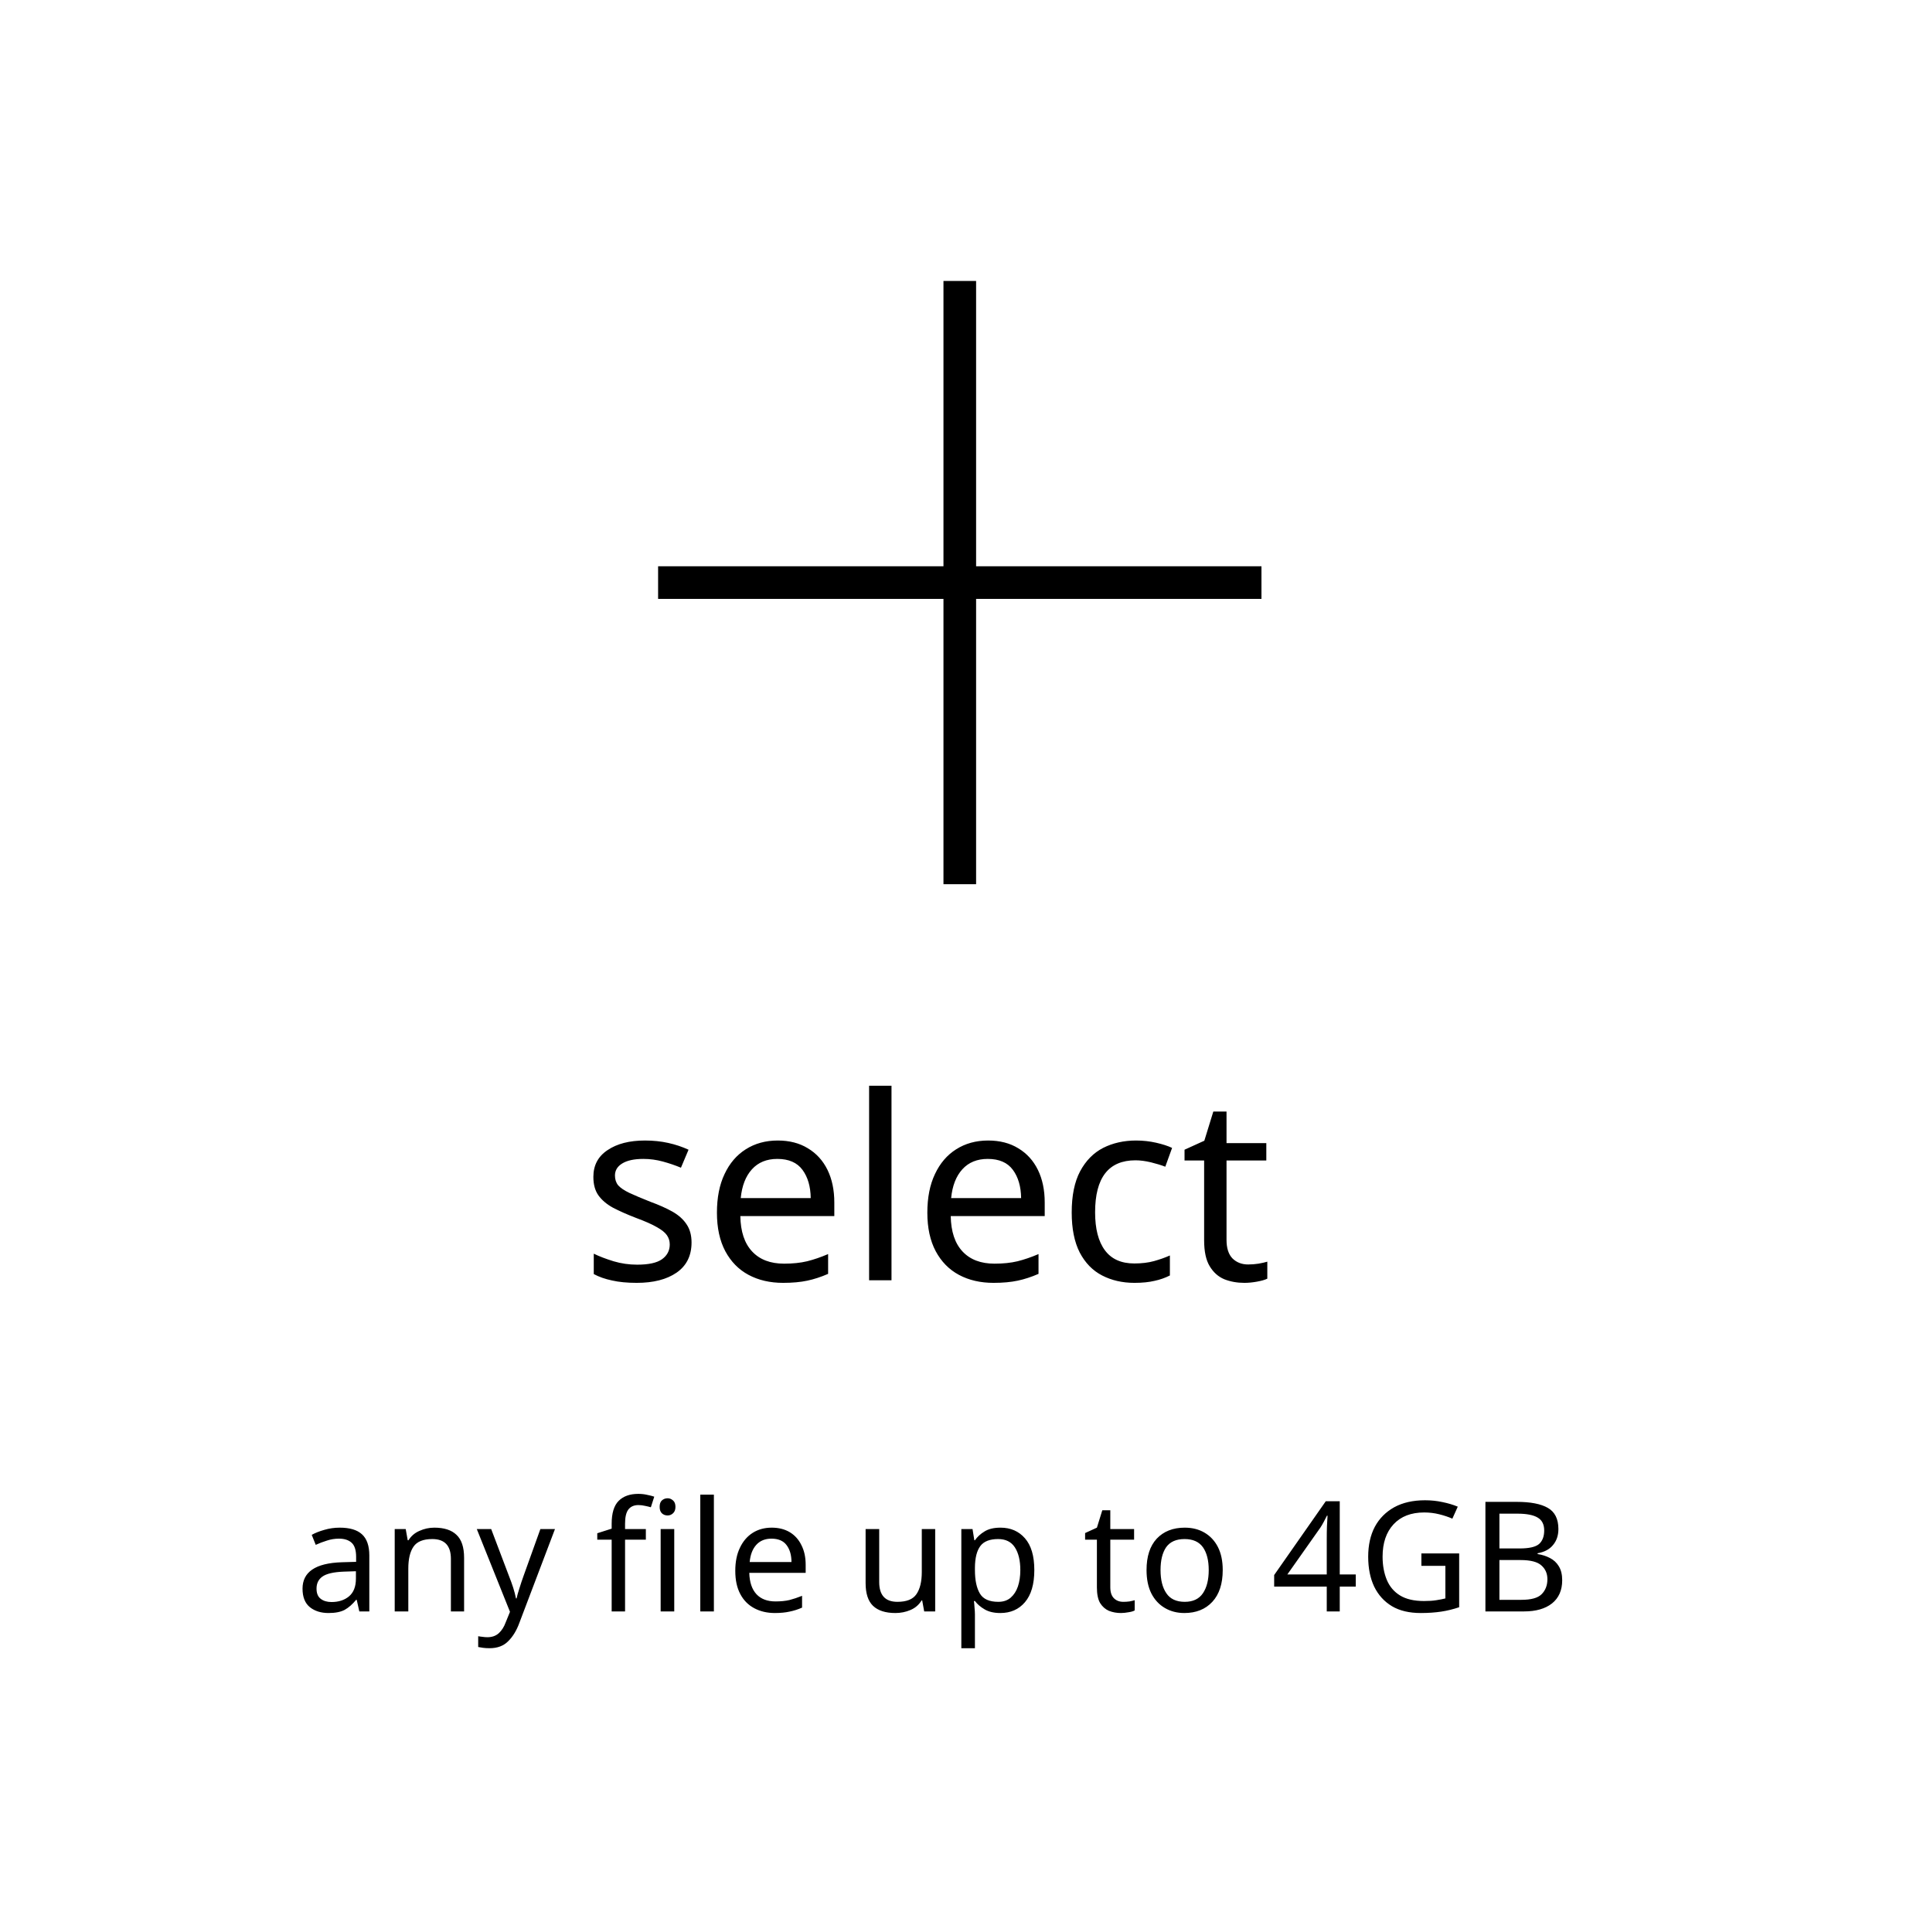
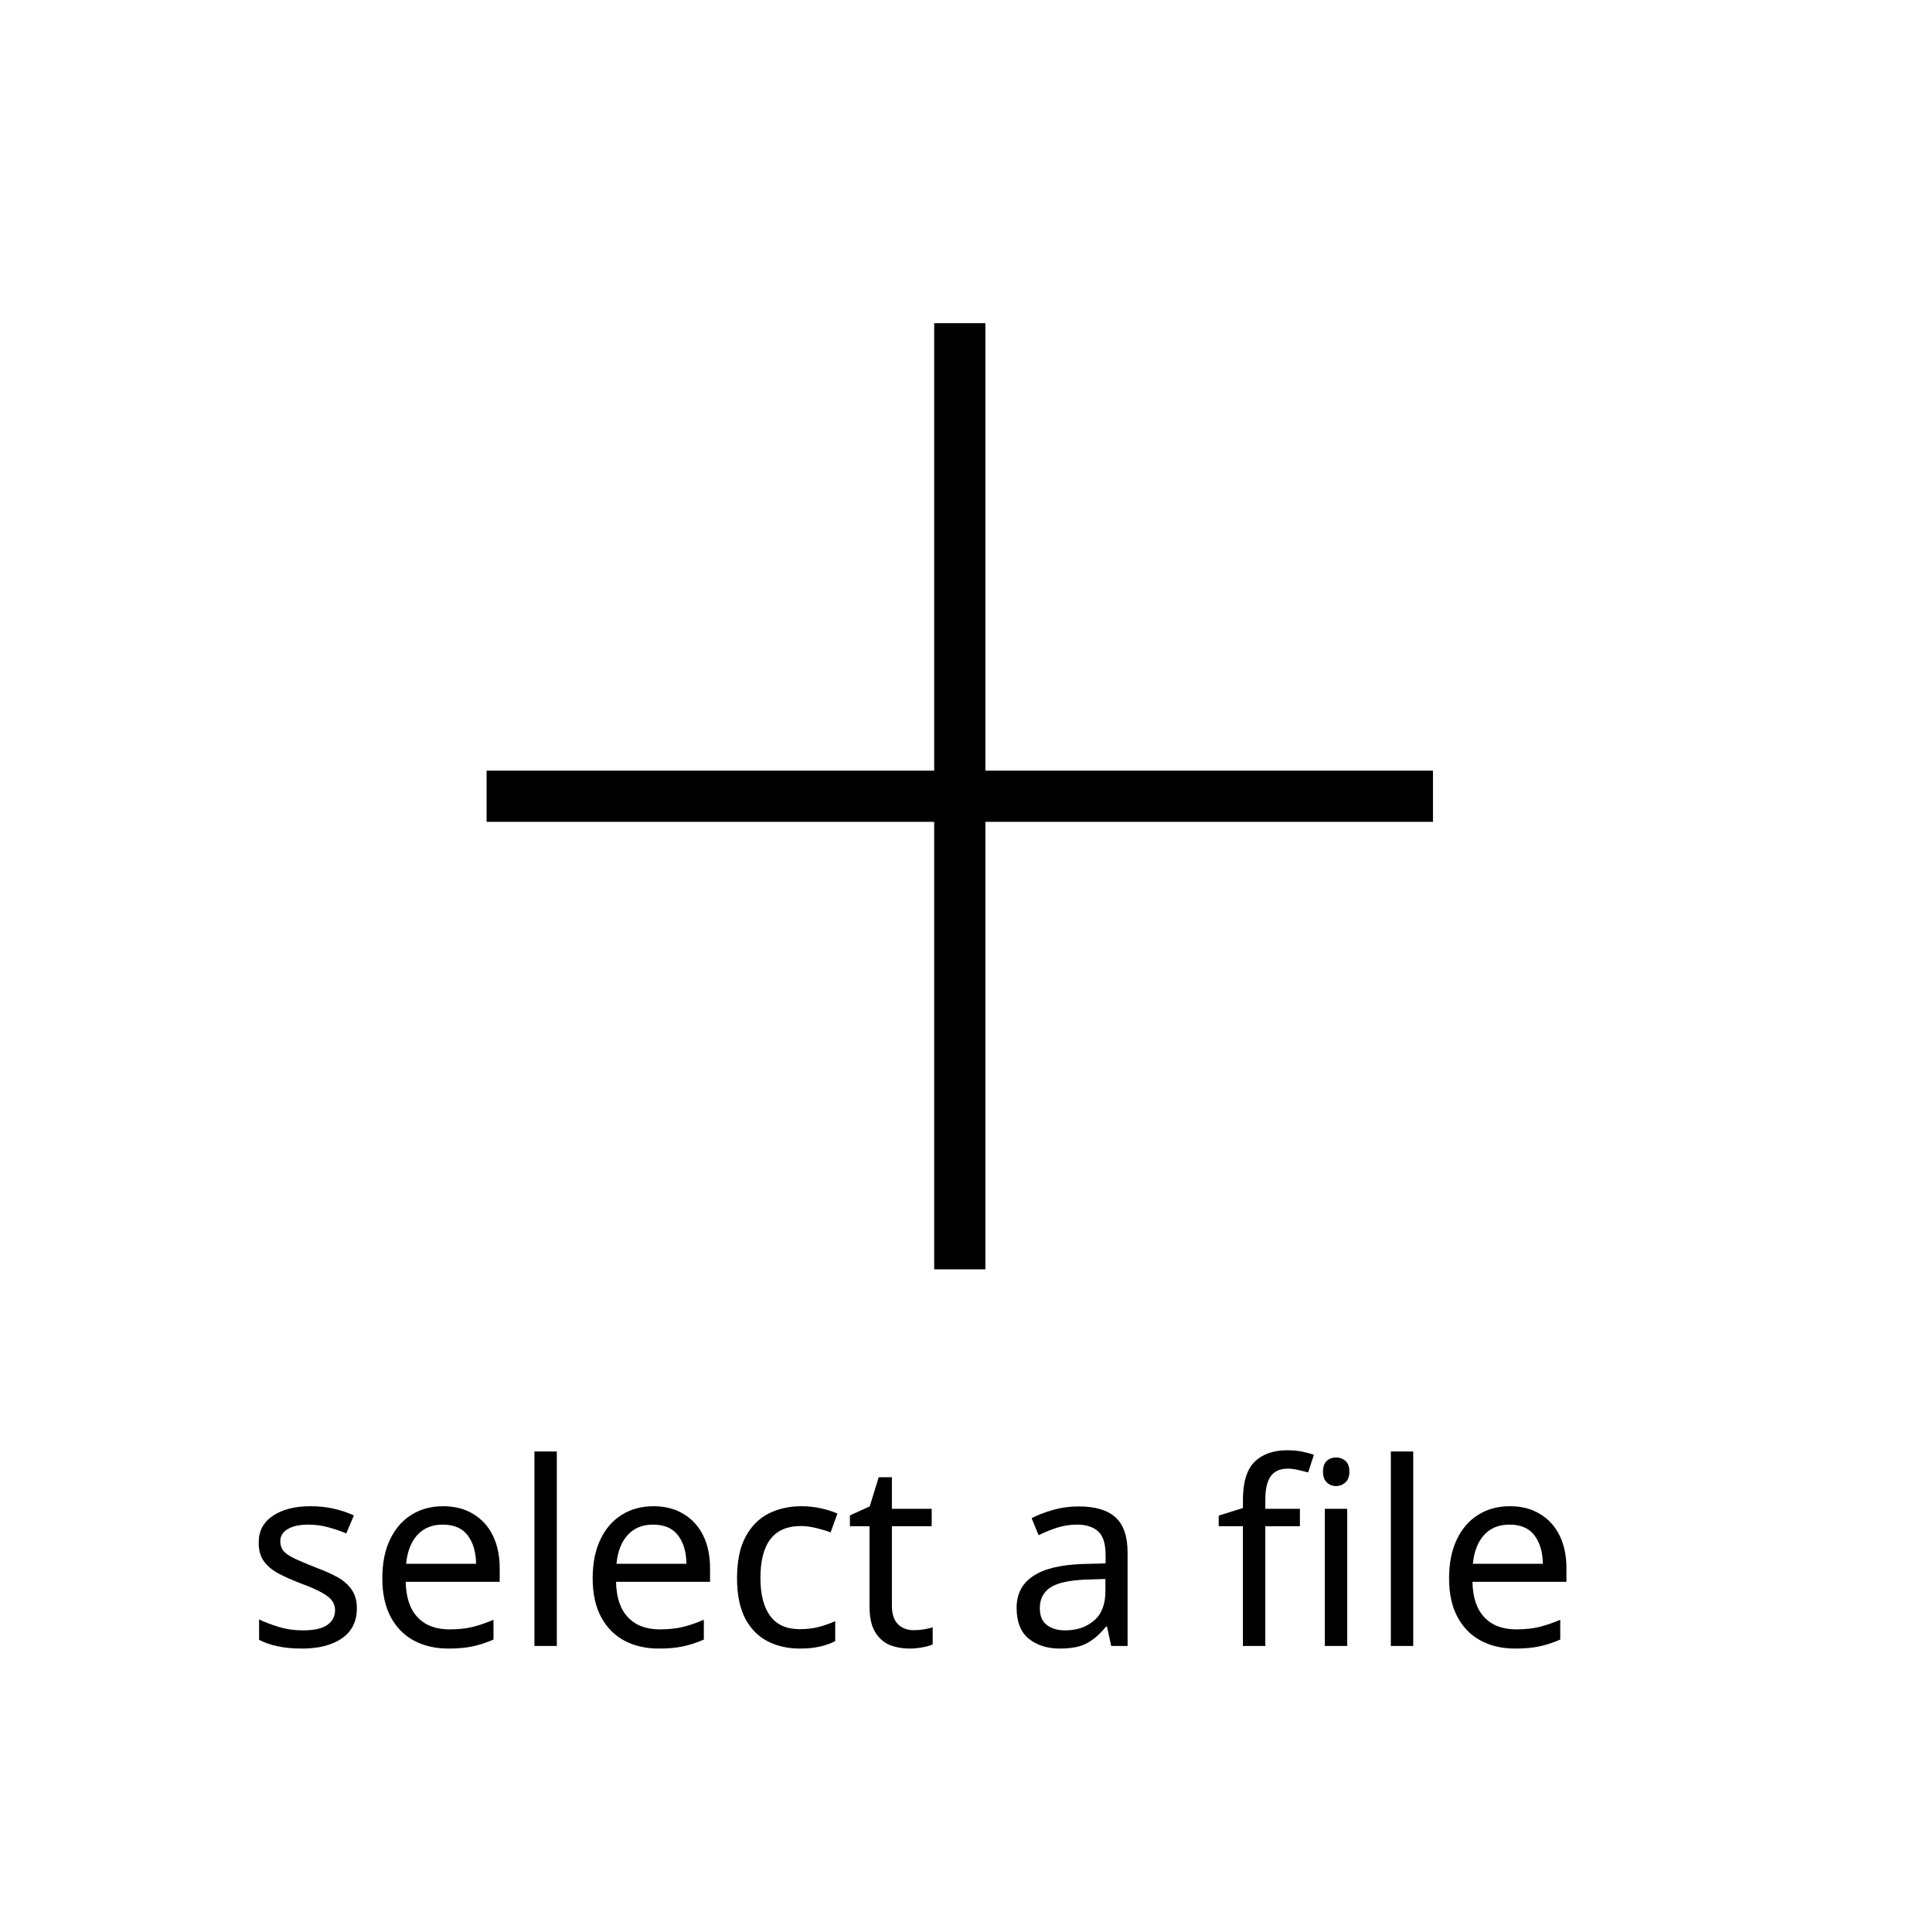
<svg xmlns="http://www.w3.org/2000/svg" width="150" height="151" viewBox="0 0 150 151" fill="none" version="1.1" id="svg92">
  <defs id="defs96" />
-   <g id="g1186" transform="translate(0,7.299974)">
-     <g style="fill:none" id="g114" transform="matrix(0.6375489,0,0,0.6375489,51.41056,14.03241)">
-       <path d="M 37,0.983 V 74.934" stroke="#000000" stroke-width="4" id="path100" />
-       <line x1="0.024" y1="37.959" x2="73.976" y2="37.959" stroke="#000000" stroke-width="4" id="line102" />
-     </g>
-     <text xml:space="preserve" style="font-size:40px;line-height:1.25;font-family:sans-serif;word-spacing:0px" x="5.476" y="-41.061" id="text16">
-       <tspan id="tspan14" x="5.476" y="-41.061" />
-     </text>
-     <text xml:space="preserve" style="font-size:20px;line-height:1.25;font-family:sans-serif;word-spacing:0px" x="45.35" y="92.763" id="text94">
-       <tspan id="tspan92" x="45.35" y="92.763" style="font-style:normal;font-variant:normal;font-weight:300;font-stretch:normal;font-size:20px;font-family:Poppins;-inkscape-font-specification:'Poppins Light';fill:#000000">select</tspan>
-     </text>
-     <text xml:space="preserve" style="font-size:12px;line-height:1.25;font-family:sans-serif;word-spacing:0px" x="23.094" y="118.645" id="text94-7">
-       <tspan id="tspan92-5" x="23.094" y="118.645" style="font-style:normal;font-variant:normal;font-weight:300;font-stretch:normal;font-size:12px;font-family:Poppins;-inkscape-font-specification:'Poppins Light';fill:#000000">any file up to 4GB</tspan>
-     </text>
+   <g style="fill:none" id="g114" transform="translate(37.99979,24.27424)">
+     <path d="M 37,0.983 V 74.934" stroke="#000000" stroke-width="4" id="path100" />
+     <line x1="0.024" y1="37.959" x2="73.976" y2="37.959" stroke="#000000" stroke-width="4" id="line102" />
  </g>
+   <text xml:space="preserve" style="font-size:40px;line-height:1.25;font-family:sans-serif;word-spacing:0px" x="5.476" y="-41.061" id="text16">
+     <tspan id="tspan14" x="5.476" y="-41.061" />
+   </text>
+   <text xml:space="preserve" style="font-size:20px;line-height:1.25;font-family:sans-serif;word-spacing:0px" x="19.2" y="128.645" id="text94">
+     <tspan id="tspan92" x="19.2" y="128.645" style="font-style:normal;font-variant:normal;font-weight:300;font-stretch:normal;font-size:20px;font-family:Poppins;-inkscape-font-specification:'Poppins Light';fill:#000000">select a file</tspan>
+   </text>
</svg>
